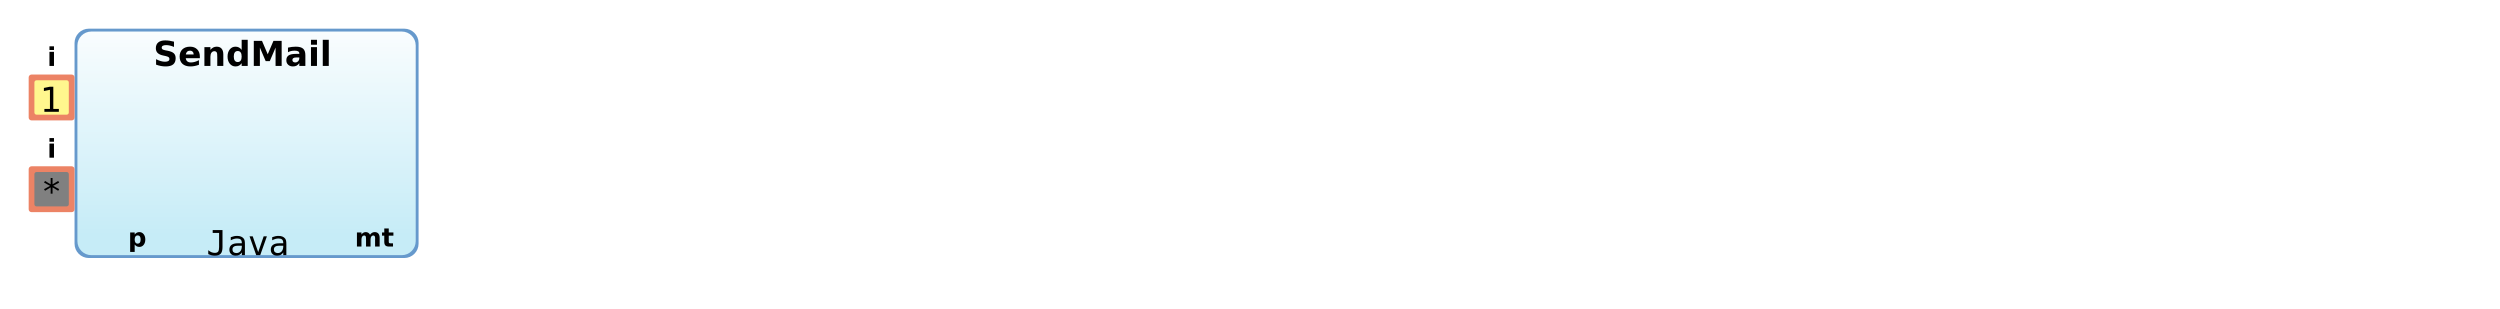
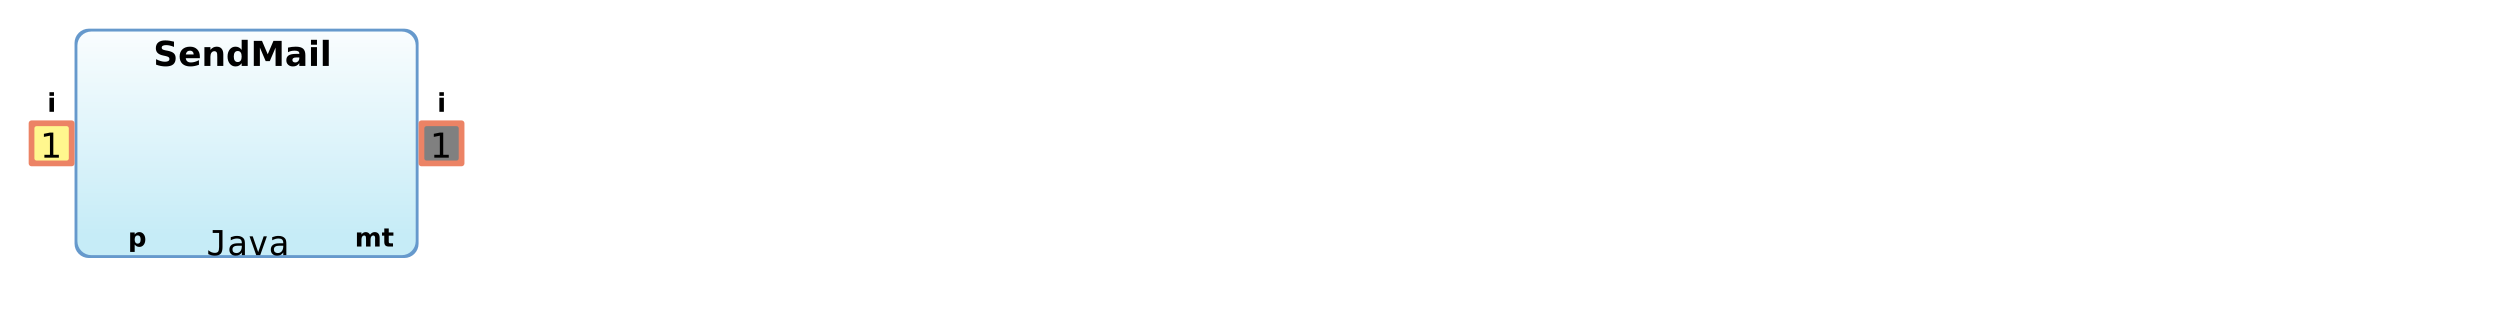
<svg xmlns="http://www.w3.org/2000/svg" style="fill-opacity:1; color-rendering:auto; color-interpolation:auto; text-rendering:auto; stroke:black; stroke-linecap:square; stroke-miterlimit:10; shape-rendering:auto; stroke-opacity:1; fill:black; stroke-dasharray:none; font-weight:normal; stroke-width:1; font-family:'Dialog'; font-style:normal; stroke-linejoin:miter; font-size:12; stroke-dashoffset:0; image-rendering:auto;">
  <defs id="genericDefs" />
  <g>
    <defs id="defs1">
      <linearGradient x1="26" gradientUnits="userSpaceOnUse" x2="26" y1="10" y2="82" id="linearGradient1" spreadMethod="pad">
        <stop style="stop-opacity:1; stop-color:rgb(250,253,254);" offset="0%" />
        <stop style="stop-opacity:1; stop-color:rgb(198,236,247);" offset="100%" />
      </linearGradient>
    </defs>
    <g style="fill:rgb(0,0,0); fill-opacity:0; stroke-opacity:0; stroke:rgb(0,0,0);">
      <rect x="0" width="872" height="100" y="0" style="stroke:none;" />
    </g>
    <g style="fill:rgb(102,153,204); stroke:rgb(102,153,204);">
      <rect x="26" y="10" width="120" style="stroke:none;" rx="5" ry="5" height="80" />
      <rect x="27" y="11" width="118" style="fill:url(#linearGradient1); stroke:none;" rx="4.875" ry="4.875" height="78" />
    </g>
    <g style="font-family:sans-serif; font-weight:bold;">
      <path style="stroke:none;" d="M60.688 14.531 L60.688 16.375 Q59.969 16.062 59.281 15.898 Q58.594 15.734 57.984 15.734 Q57.188 15.734 56.797 15.953 Q56.406 16.172 56.406 16.641 Q56.406 17 56.664 17.195 Q56.922 17.391 57.609 17.531 L58.578 17.719 Q60.031 18.016 60.648 18.609 Q61.266 19.203 61.266 20.312 Q61.266 21.75 60.406 22.461 Q59.547 23.172 57.781 23.172 Q56.953 23.172 56.117 23.016 Q55.281 22.859 54.438 22.547 L54.438 20.641 Q55.281 21.078 56.062 21.305 Q56.844 21.531 57.562 21.531 Q58.312 21.531 58.703 21.289 Q59.094 21.047 59.094 20.578 Q59.094 20.172 58.828 19.953 Q58.562 19.734 57.766 19.547 L56.891 19.359 Q55.578 19.078 54.969 18.461 Q54.359 17.844 54.359 16.812 Q54.359 15.5 55.203 14.797 Q56.047 14.094 57.625 14.094 Q58.359 14.094 59.117 14.203 Q59.875 14.312 60.688 14.531 ZM69.705 19.703 L69.705 20.297 L64.799 20.297 Q64.877 21.031 65.33 21.406 Q65.783 21.781 66.611 21.781 Q67.268 21.781 67.963 21.578 Q68.658 21.375 69.393 20.984 L69.393 22.594 Q68.643 22.875 67.9 23.023 Q67.158 23.172 66.408 23.172 Q64.627 23.172 63.643 22.266 Q62.658 21.359 62.658 19.719 Q62.658 18.125 63.627 17.203 Q64.596 16.281 66.299 16.281 Q67.846 16.281 68.775 17.211 Q69.705 18.141 69.705 19.703 ZM67.549 19 Q67.549 18.406 67.197 18.039 Q66.846 17.672 66.283 17.672 Q65.674 17.672 65.291 18.016 Q64.908 18.359 64.814 19 L67.549 19 ZM77.891 19 L77.891 23 L75.781 23 L75.781 22.344 L75.781 19.938 Q75.781 19.094 75.742 18.773 Q75.703 18.453 75.609 18.297 Q75.484 18.094 75.273 17.977 Q75.062 17.859 74.797 17.859 Q74.141 17.859 73.766 18.367 Q73.391 18.875 73.391 19.766 L73.391 23 L71.297 23 L71.297 16.438 L73.391 16.438 L73.391 17.391 Q73.859 16.828 74.391 16.555 Q74.922 16.281 75.578 16.281 Q76.703 16.281 77.297 16.977 Q77.891 17.672 77.891 19 ZM84.293 17.391 L84.293 13.875 L86.402 13.875 L86.402 23 L84.293 23 L84.293 22.047 Q83.871 22.625 83.348 22.898 Q82.824 23.172 82.137 23.172 Q80.918 23.172 80.144 22.203 Q79.371 21.234 79.371 19.719 Q79.371 18.203 80.144 17.242 Q80.918 16.281 82.137 16.281 Q82.809 16.281 83.34 16.555 Q83.871 16.828 84.293 17.391 ZM82.918 21.641 Q83.59 21.641 83.941 21.148 Q84.293 20.656 84.293 19.719 Q84.293 18.781 83.941 18.289 Q83.59 17.797 82.918 17.797 Q82.246 17.797 81.894 18.289 Q81.543 18.781 81.543 19.719 Q81.543 20.656 81.894 21.148 Q82.246 21.641 82.918 21.641 ZM88.523 14.25 L91.383 14.25 L93.383 18.938 L95.383 14.25 L98.242 14.25 L98.242 23 L96.117 23 L96.117 16.594 L94.102 21.312 L92.664 21.312 L90.648 16.594 L90.648 23 L88.523 23 L88.523 14.25 ZM103.309 20.047 Q102.652 20.047 102.316 20.266 Q101.981 20.484 101.981 20.922 Q101.981 21.328 102.254 21.555 Q102.527 21.781 102.996 21.781 Q103.59 21.781 103.996 21.352 Q104.402 20.922 104.402 20.281 L104.402 20.047 L103.309 20.047 ZM106.512 19.25 L106.512 23 L104.402 23 L104.402 22.031 Q103.981 22.625 103.449 22.898 Q102.918 23.172 102.168 23.172 Q101.137 23.172 100.504 22.578 Q99.871 21.984 99.871 21.031 Q99.871 19.875 100.668 19.336 Q101.465 18.797 103.152 18.797 L104.402 18.797 L104.402 18.641 Q104.402 18.141 104.004 17.906 Q103.606 17.672 102.777 17.672 Q102.106 17.672 101.527 17.805 Q100.949 17.938 100.449 18.219 L100.449 16.609 Q101.121 16.453 101.801 16.367 Q102.481 16.281 103.152 16.281 Q104.934 16.281 105.723 16.977 Q106.512 17.672 106.512 19.25 ZM108.469 16.438 L110.562 16.438 L110.562 23 L108.469 23 L108.469 16.438 ZM108.469 13.875 L110.562 13.875 L110.562 15.594 L108.469 15.594 L108.469 13.875 ZM112.582 13.875 L114.676 13.875 L114.676 23 L112.582 23 L112.582 13.875 Z" />
      <path style="stroke:none;" d="M72.641 88.641 L72.641 87.266 Q73.172 87.734 73.742 87.969 Q74.312 88.203 74.922 88.203 Q75.75 88.203 76.086 87.766 Q76.422 87.328 76.422 86.141 L76.422 81.25 L74.188 81.25 L74.188 80.25 L77.609 80.25 L77.609 86.141 Q77.609 87.797 76.984 88.484 Q76.359 89.172 74.922 89.172 Q74.359 89.172 73.805 89.039 Q73.25 88.906 72.641 88.641 ZM83.334 85.703 L82.975 85.703 Q82.037 85.703 81.561 86.031 Q81.084 86.359 81.084 87.016 Q81.084 87.609 81.443 87.938 Q81.803 88.266 82.428 88.266 Q83.318 88.266 83.826 87.648 Q84.334 87.031 84.35 85.938 L84.35 85.703 L83.334 85.703 ZM85.428 85.25 L85.428 89 L84.35 89 L84.35 88.031 Q84.006 88.609 83.482 88.891 Q82.959 89.172 82.209 89.172 Q81.193 89.172 80.6 88.602 Q80.006 88.031 80.006 87.094 Q80.006 86 80.74 85.43 Q81.475 84.859 82.897 84.859 L84.35 84.859 L84.35 84.688 Q84.334 83.906 83.943 83.547 Q83.553 83.188 82.693 83.188 Q82.147 83.188 81.584 83.352 Q81.022 83.516 80.49 83.812 L80.49 82.734 Q81.084 82.5 81.631 82.391 Q82.178 82.281 82.693 82.281 Q83.506 82.281 84.084 82.523 Q84.662 82.766 85.022 83.234 Q85.24 83.531 85.334 83.961 Q85.428 84.391 85.428 85.25 ZM87.043 82.438 L88.152 82.438 L90.059 87.938 L91.965 82.438 L93.09 82.438 L90.762 89 L89.371 89 L87.043 82.438 ZM97.783 85.703 L97.424 85.703 Q96.486 85.703 96.01 86.031 Q95.533 86.359 95.533 87.016 Q95.533 87.609 95.893 87.938 Q96.252 88.266 96.877 88.266 Q97.768 88.266 98.275 87.648 Q98.783 87.031 98.799 85.938 L98.799 85.703 L97.783 85.703 ZM99.877 85.25 L99.877 89 L98.799 89 L98.799 88.031 Q98.455 88.609 97.932 88.891 Q97.408 89.172 96.658 89.172 Q95.643 89.172 95.049 88.602 Q94.455 88.031 94.455 87.094 Q94.455 86 95.189 85.43 Q95.924 84.859 97.346 84.859 L98.799 84.859 L98.799 84.688 Q98.783 83.906 98.393 83.547 Q98.002 83.188 97.143 83.188 Q96.596 83.188 96.033 83.352 Q95.471 83.516 94.939 83.812 L94.939 82.734 Q95.533 82.5 96.08 82.391 Q96.627 82.281 97.143 82.281 Q97.955 82.281 98.533 82.523 Q99.111 82.766 99.471 83.234 Q99.689 83.531 99.783 83.961 Q99.877 84.391 99.877 85.25 Z" />
      <path style="stroke:none;" d="M129.062 81.891 Q129.359 81.438 129.773 81.195 Q130.188 80.953 130.688 80.953 Q131.531 80.953 131.977 81.477 Q132.422 82 132.422 83 L132.422 86 L130.828 86 L130.828 83.438 Q130.844 83.375 130.844 83.312 Q130.844 83.25 130.844 83.141 Q130.844 82.609 130.688 82.375 Q130.531 82.141 130.188 82.141 Q129.75 82.141 129.5 82.516 Q129.25 82.891 129.25 83.578 L129.25 86 L127.672 86 L127.672 83.438 Q127.672 82.609 127.531 82.375 Q127.391 82.141 127.031 82.141 Q126.578 82.141 126.328 82.516 Q126.078 82.891 126.078 83.578 L126.078 86 L124.5 86 L124.5 81.078 L126.078 81.078 L126.078 81.797 Q126.375 81.375 126.75 81.164 Q127.125 80.953 127.578 80.953 Q128.078 80.953 128.469 81.203 Q128.859 81.453 129.062 81.891 ZM135.597 79.688 L135.597 81.078 L137.222 81.078 L137.222 82.203 L135.597 82.203 L135.597 84.297 Q135.597 84.641 135.737 84.758 Q135.878 84.875 136.284 84.875 L137.081 84.875 L137.081 86 L135.737 86 Q134.8 86 134.417 85.609 Q134.034 85.219 134.034 84.297 L134.034 82.203 L133.253 82.203 L133.253 81.078 L134.034 81.078 L134.034 79.688 L135.597 79.688 Z" />
    </g>
    <rect width="17.7" x="121.4" height="9.0" id="sdt0" y="77.0" style="stroke-opacity:0; fill-opacity:0;" />
    <g style="font-family:sans-serif; font-size:9; font-weight:bold;">
      <path style="stroke:none;" d="M46.978 85.281 L46.978 87.875 L45.4 87.875 L45.4 81.078 L46.978 81.078 L46.978 81.797 Q47.306 81.375 47.705 81.164 Q48.103 80.953 48.603 80.953 Q49.525 80.953 50.103 81.68 Q50.681 82.406 50.681 83.547 Q50.681 84.688 50.103 85.406 Q49.525 86.125 48.603 86.125 Q48.103 86.125 47.705 85.922 Q47.306 85.719 46.978 85.281 ZM48.025 82.109 Q47.525 82.109 47.252 82.477 Q46.978 82.844 46.978 83.547 Q46.978 84.234 47.252 84.609 Q47.525 84.984 48.025 84.984 Q48.525 84.984 48.791 84.617 Q49.056 84.25 49.056 83.547 Q49.056 82.844 48.791 82.477 Q48.525 82.109 48.025 82.109 Z" />
    </g>
    <rect width="17.7" x="38.8" height="12.0" id="sdt1" y="77.0" style="stroke-opacity:0; fill-opacity:0;" />
    <g style="fill:rgb(236,131,101); font-size:9; font-weight:bold; font-family:sans-serif; stroke:rgb(236,131,101);">
-       <rect x="10" y="26" width="16" style="stroke:none;" rx="1" ry="1" height="16" />
-       <rect x="12" y="28" width="12" style="fill:rgb(255,247,142); stroke:none;" rx="0.75" ry="0.75" height="12" />
+       <rect x="10" y="42" width="16" style="stroke:none;" rx="1" ry="1" height="16" />
+       <rect x="12" y="44" width="12" style="fill:rgb(255,247,142); stroke:none;" rx="0.75" ry="0.75" height="12" />
    </g>
    <g style="font-family:sans-serif;">
-       <path style="stroke:none;" d="M15.484 38 L17.422 38 L17.422 31.328 L15.312 31.75 L15.312 30.672 L17.406 30.25 L18.594 30.25 L18.594 38 L20.531 38 L20.531 39 L15.484 39 L15.484 38 Z" />
-       <path style="stroke:none;" d="M17.25 18.078 L18.828 18.078 L18.828 23 L17.25 23 L17.25 18.078 ZM17.25 16.156 L18.828 16.156 L18.828 17.438 L17.25 17.438 L17.25 16.156 Z" />
+       <path style="stroke:none;" d="M15.484 54 L17.422 54 L17.422 47.328 L15.312 47.75 L15.312 46.672 L17.406 46.25 L18.594 46.25 L18.594 54 L20.531 54 L20.531 55 L15.484 55 L15.484 54 Z" />
+       <path style="stroke:none;" d="M17.25 34.078 L18.828 34.078 L18.828 39 L17.25 39 L17.25 34.078 ZM17.25 32.156 L18.828 32.156 L18.828 33.438 L17.25 33.438 L17.25 32.156 Z" />
    </g>
-     <rect width="16.0" x="10.0" height="12.0" id="sdt2" y="14.0" style="stroke-opacity:0; fill-opacity:0;" />
+     <rect width="16.0" x="10.0" height="12.0" id="sdt2" y="30.0" style="stroke-opacity:0; fill-opacity:0;" />
    <g style="fill:rgb(236,131,101); font-size:9; font-weight:bold; font-family:sans-serif; stroke:rgb(236,131,101);">
-       <rect x="10" y="58" width="16" style="stroke:none;" rx="1" ry="1" height="16" />
-       <rect x="12" y="60" width="12" style="fill:gray; stroke:none;" rx="0.75" ry="0.75" height="12" />
+       <rect x="146" y="42" width="16" style="stroke:none;" rx="1" ry="1" height="16" />
+       <rect x="148" y="44" width="12" style="fill:gray; stroke:none;" rx="0.75" ry="0.75" height="12" />
    </g>
    <g style="font-family:sans-serif;">
-       <path style="stroke:none;" d="M20.641 63.688 L18.547 64.828 L20.641 65.969 L20.297 66.547 L18.328 65.359 L18.328 67.562 L17.672 67.562 L17.672 65.359 L15.703 66.547 L15.359 65.969 L17.469 64.828 L15.359 63.688 L15.703 63.109 L17.672 64.297 L17.672 62.094 L18.328 62.094 L18.328 64.297 L20.297 63.109 L20.641 63.688 Z" />
-       <path style="stroke:none;" d="M17.25 50.078 L18.828 50.078 L18.828 55 L17.25 55 L17.25 50.078 ZM17.25 48.156 L18.828 48.156 L18.828 49.438 L17.25 49.438 L17.25 48.156 Z" />
+       <path style="stroke:none;" d="M151.484 54 L153.422 54 L153.422 47.328 L151.312 47.75 L151.312 46.672 L153.406 46.25 L154.594 46.25 L154.594 54 L156.531 54 L156.531 55 L151.484 55 L151.484 54 Z" />
+       <path style="stroke:none;" d="M153.25 34.078 L154.828 34.078 L154.828 39 L153.25 39 L153.25 34.078 ZM153.25 32.156 L154.828 32.156 L154.828 33.438 L153.25 33.438 L153.25 32.156 Z" />
    </g>
-     <rect width="16.0" x="10.0" height="12.0" id="sdt3" y="46.0" style="stroke-opacity:0; fill-opacity:0;" />
+     <rect width="16.0" x="146.0" height="12.0" id="sdt3" y="30.0" style="stroke-opacity:0; fill-opacity:0;" />
    <g visibility="hidden" style="stroke:none;font-style:italic;font-size:12px;font-family:'Helvetica','SansSerif';">
      <rect x="130.25" y="90.0" width="411.16" style="fill:rgb(230,230,255);stroke:rgb(0,0,80);" rx="2.0" ry="2.0" height="17.0" />
      <text x="131.25" y="103.0">Operator never provides a single threaded execution context.</text>
      <set attributeName="visibility" from="hidden" end="sdt0.mouseout" to="visible" begin="sdt0.mouseover" />
    </g>
    <g visibility="hidden" style="stroke:none;font-style:italic;font-size:12px;font-family:'Helvetica','SansSerif';">
-       <rect x="47.65" y="60.0" width="371.94" style="fill:rgb(230,230,255);stroke:rgb(0,0,80);" rx="2.0" ry="2.0" height="47.0" />
-       <text x="48.65" y="73.0">Required: authentication, content, password, hostport, </text>
-       <text x="48.65" y="88.0">hostname, subject, to, username / Optional: batch, </text>
-       <text x="48.65" y="103.0">bcc, cc</text>
+       <rect x="47.65" y="45.0" width="426" style="fill:rgb(230,230,255);stroke:rgb(0,0,80);" rx="2.0" ry="2.0" height="62.0" />
+       <text x="48.65" y="58.0">Required: from, smtpHost / Optional: acceptAllCertificates, </text>
+       <text x="48.65" y="73.0">bcc, bccAttribute, cc, ccAttribute, content, enableOperatorLog, </text>
+       <text x="48.65" y="88.0">encryptionType, password, smtpPort, subject, to, toAttribute, </text>
+       <text x="48.65" y="103.0">username</text>
      <set attributeName="visibility" from="hidden" end="sdt1.mouseout" to="visible" begin="sdt1.mouseover" />
    </g>
    <g visibility="hidden" style="stroke:none;font-style:italic;font-size:12px;font-family:'Helvetica','SansSerif';">
-       <rect x="28.0" y="15.0" width="70.9" style="fill:rgb(230,230,255);stroke:rgb(0,0,80);" rx="2.0" ry="2.0" height="17.0" />
-       <text x="29.0" y="28.0">immutable</text>
+       <rect x="28.0" y="31.0" width="70.9" style="fill:rgb(230,230,255);stroke:rgb(0,0,80);" rx="2.0" ry="2.0" height="17.0" />
+       <text x="29.0" y="44.0">immutable</text>
      <set attributeName="visibility" from="hidden" end="sdt2.mouseout" to="visible" begin="sdt2.mouseover" />
    </g>
    <g visibility="hidden" style="stroke:none;font-style:italic;font-size:12px;font-family:'Helvetica','SansSerif';">
-       <rect x="28.0" y="47.0" width="70.9" style="fill:rgb(230,230,255);stroke:rgb(0,0,80);" rx="2.0" ry="2.0" height="17.0" />
-       <text x="29.0" y="60.0">immutable</text>
+       <rect x="164.0" y="31.0" width="70.9" style="fill:rgb(230,230,255);stroke:rgb(0,0,80);" rx="2.0" ry="2.0" height="17.0" />
+       <text x="165.0" y="44.0">immutable</text>
      <set attributeName="visibility" from="hidden" end="sdt3.mouseout" to="visible" begin="sdt3.mouseover" />
    </g>
  </g>
</svg>
